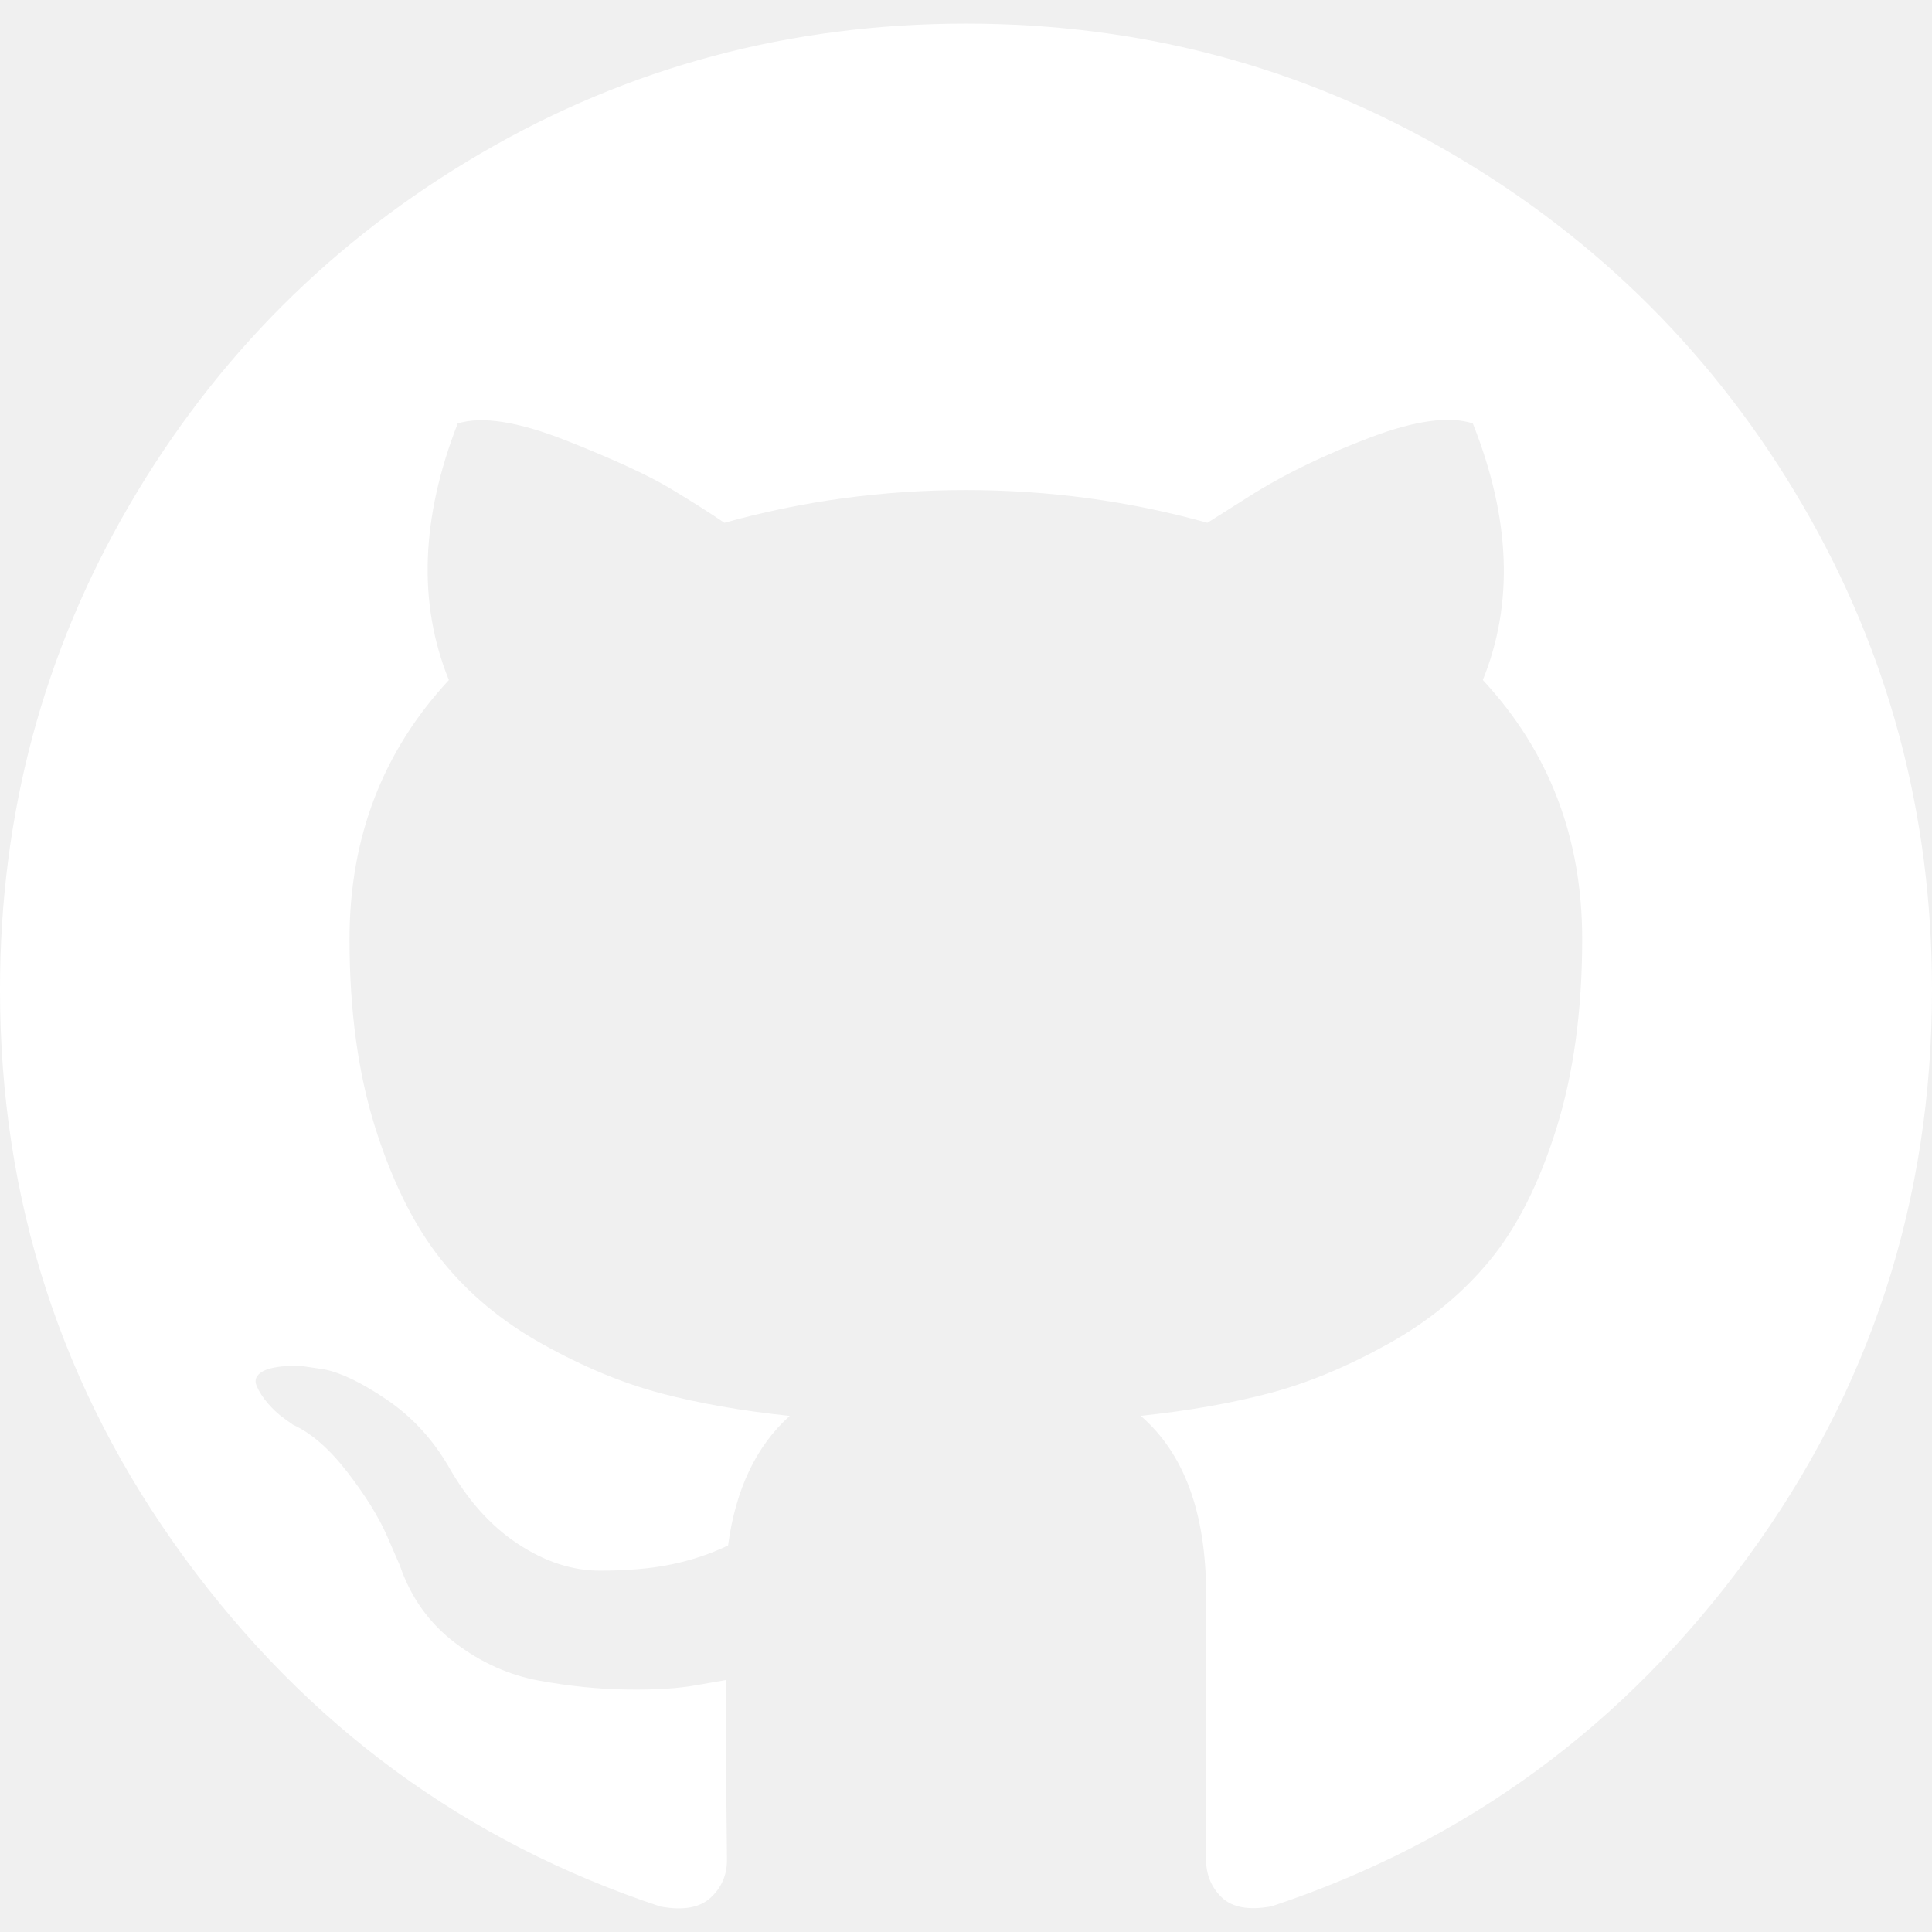
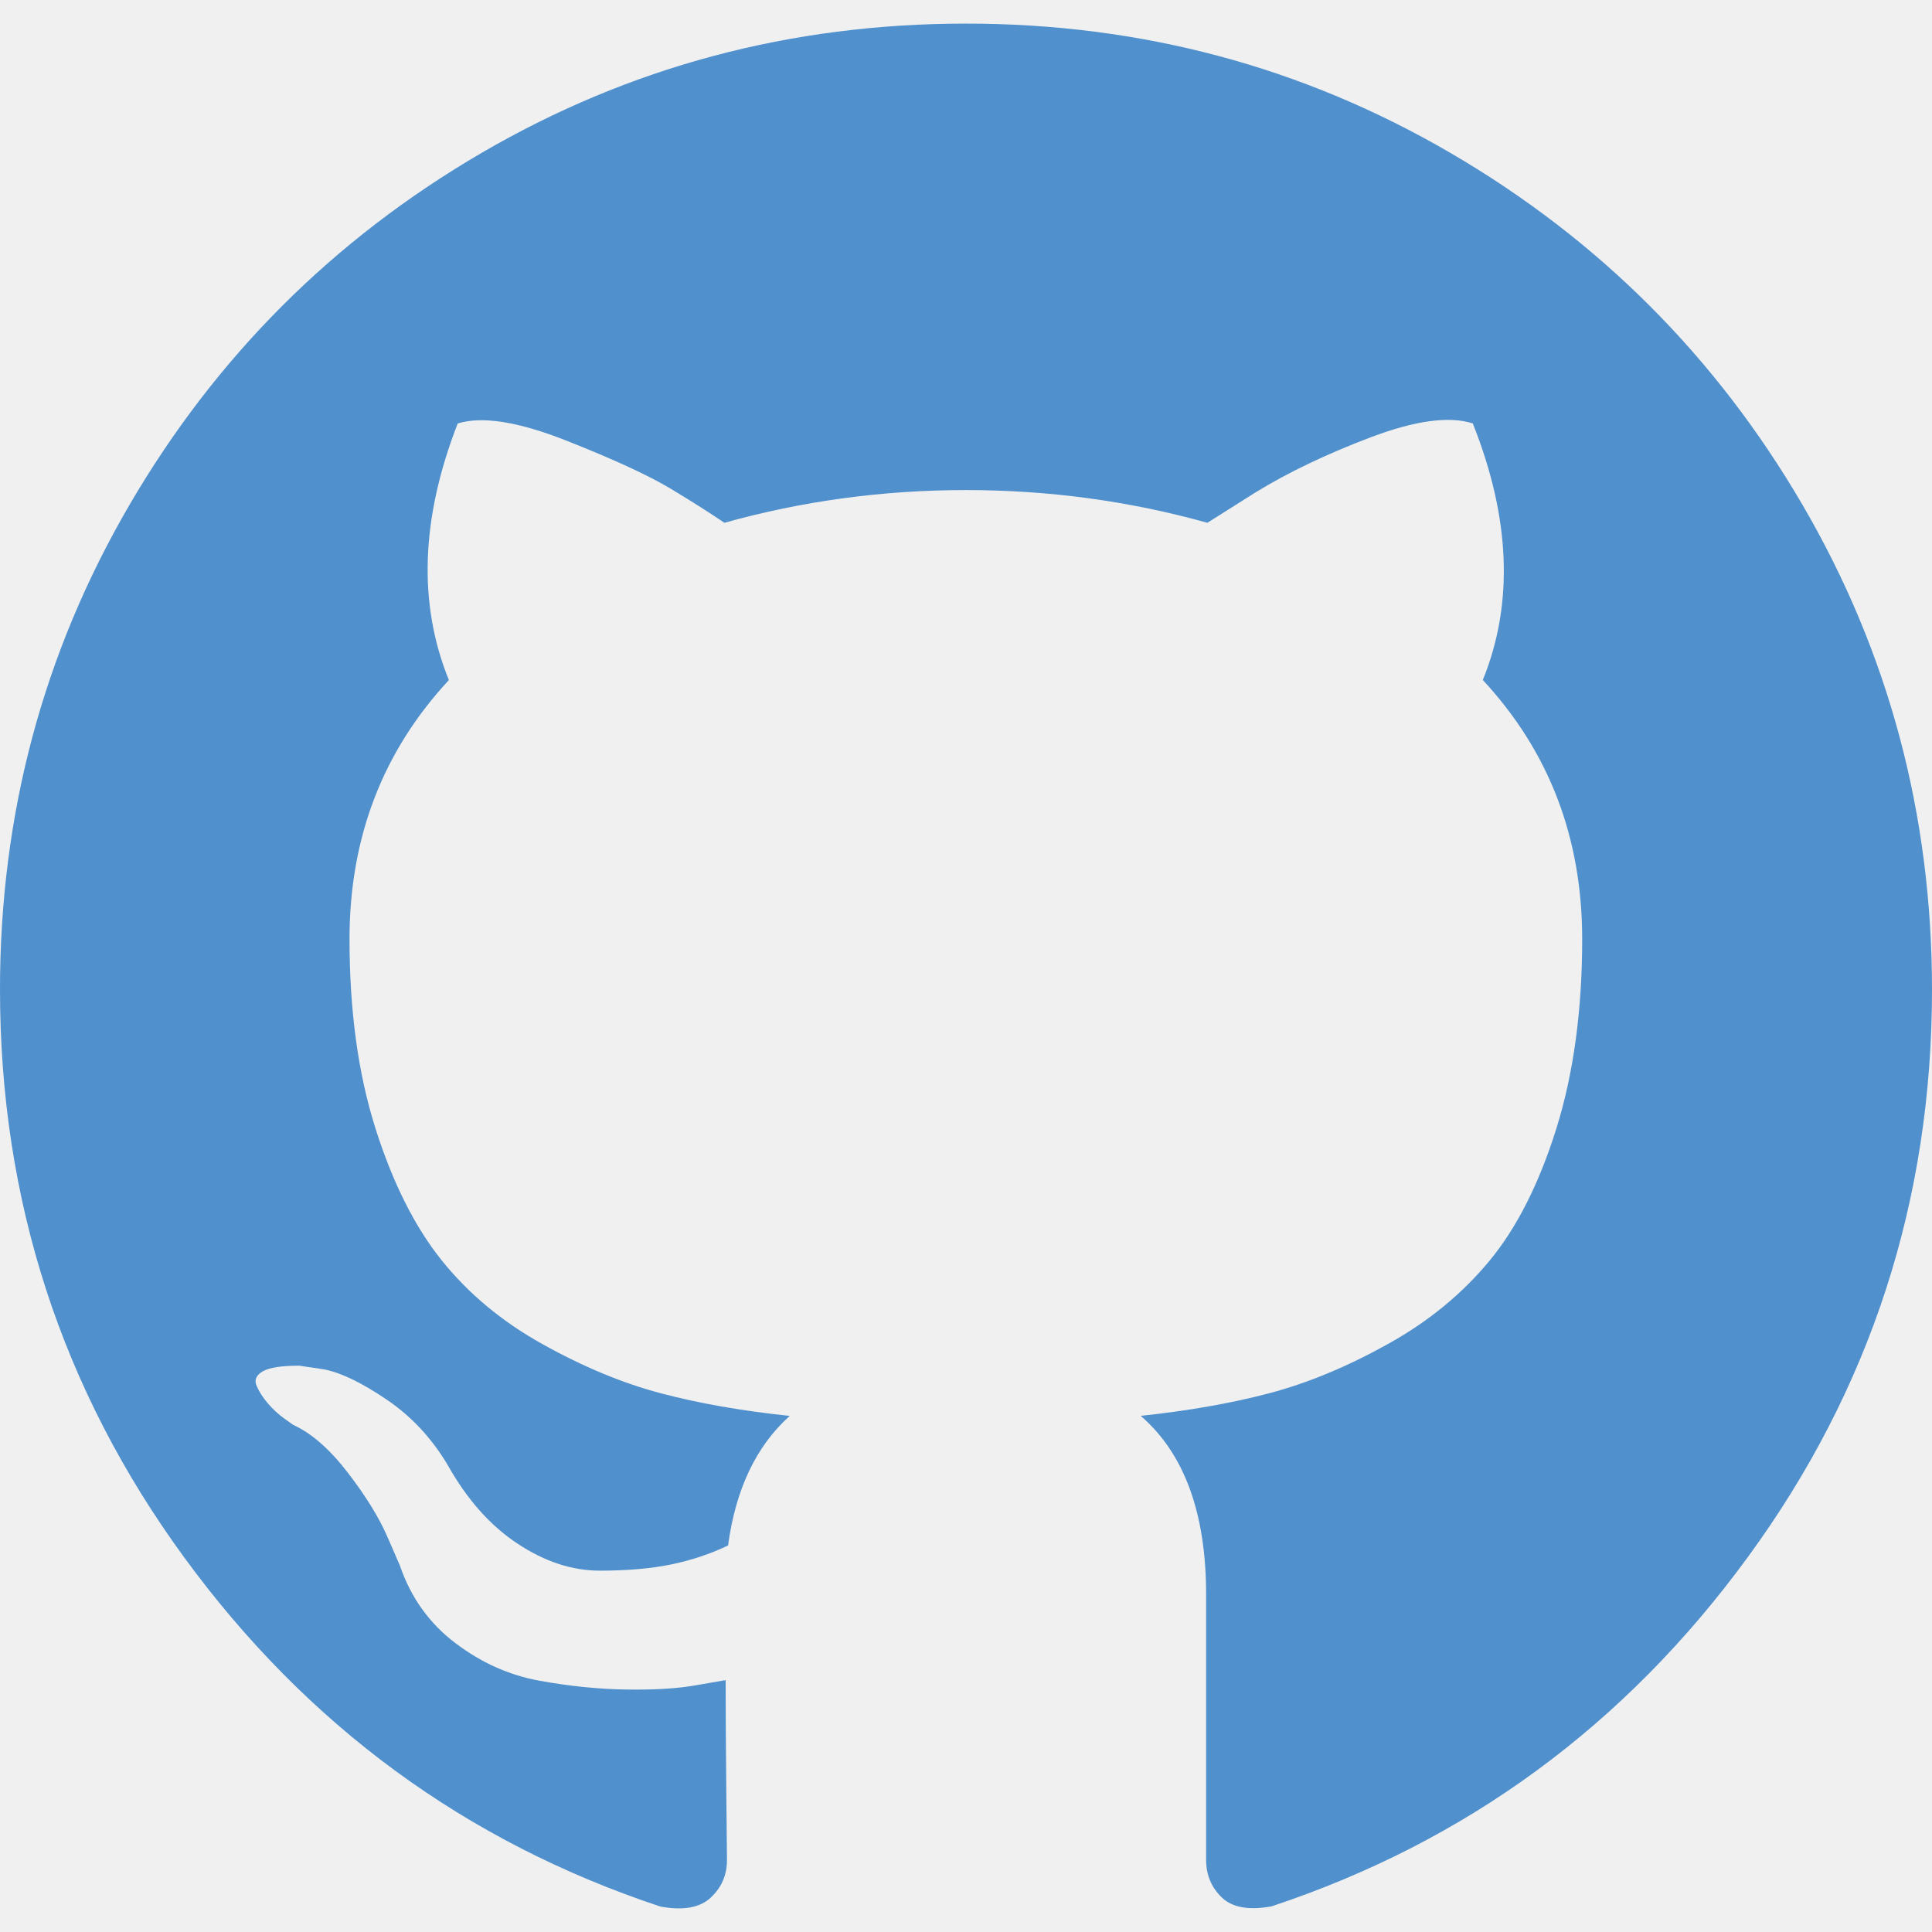
<svg xmlns="http://www.w3.org/2000/svg" version="1.1" x="0px" y="0px" viewBox="0 0 32 32" style="enable-background:new 0 0 32 32;" xml:space="preserve">
  <g>
-     <style type="text/css">.contact-icon{fill:#FFFFFF;}</style>
+     <style type="text/css">
+       .contact-icon {
+         fill: #4f90cd;
+       }
+     </style>
    <path class="contact-icon" d="M24.031,2.537c-2.452-1.431-5.128-2.146-8.031-2.146c-2.903,0-5.58,0.715-8.031,2.146C5.517,3.968,3.577,5.909,2.146,8.36C0.715,10.812,0,13.488,0,16.391c0,3.486,1.017,6.622,3.052,9.406c2.035,2.785,4.663,4.712,7.885,5.781c0.375,0.07,0.653,0.021,0.833-0.146c0.181-0.167,0.271-0.375,0.271-0.625c0-0.042-0.004-0.416-0.011-1.125c-0.007-0.708-0.011-1.327-0.011-1.854l-0.479,0.083c-0.305,0.056-0.691,0.08-1.156,0.073c-0.465-0.006-0.948-0.055-1.448-0.146c-0.5-0.09-0.965-0.298-1.396-0.625c-0.43-0.326-0.736-0.754-0.916-1.281l-0.208-0.479c-0.139-0.319-0.357-0.674-0.656-1.062c-0.299-0.389-0.601-0.653-0.906-0.792l-0.146-0.104c-0.097-0.069-0.187-0.153-0.271-0.25c-0.083-0.097-0.146-0.194-0.187-0.292c-0.042-0.097-0.007-0.177,0.104-0.24c0.111-0.063,0.312-0.093,0.604-0.093l0.416,0.062c0.278,0.056,0.621,0.222,1.031,0.5c0.41,0.278,0.746,0.639,1.01,1.083c0.32,0.57,0.705,1.004,1.156,1.302c0.451,0.299,0.906,0.448,1.364,0.448c0.458,0,0.854-0.035,1.187-0.104c0.333-0.069,0.646-0.174,0.937-0.313c0.125-0.931,0.465-1.646,1.021-2.146c-0.792-0.083-1.503-0.208-2.135-0.375c-0.632-0.167-1.285-0.438-1.958-0.813c-0.674-0.375-1.233-0.84-1.677-1.396c-0.444-0.556-0.809-1.285-1.094-2.187c-0.285-0.903-0.427-1.944-0.427-3.125c0-1.681,0.549-3.111,1.646-4.292c-0.514-1.264-0.465-2.68,0.146-4.25c0.403-0.125,1-0.031,1.792,0.281c0.792,0.313,1.371,0.58,1.74,0.802c0.368,0.222,0.663,0.41,0.885,0.562c1.292-0.361,2.625-0.542,4-0.542s2.708,0.181,4,0.542l0.792-0.5c0.541-0.333,1.181-0.639,1.916-0.917c0.736-0.278,1.299-0.354,1.688-0.229c0.625,1.569,0.68,2.986,0.166,4.25c1.097,1.181,1.646,2.611,1.646,4.292c0,1.18-0.143,2.225-0.427,3.135c-0.285,0.91-0.652,1.639-1.104,2.187c-0.452,0.549-1.014,1.011-1.688,1.385c-0.674,0.375-1.327,0.646-1.958,0.813c-0.632,0.167-1.344,0.292-2.135,0.376c0.722,0.625,1.083,1.611,1.083,2.958v4.395c0,0.25,0.087,0.458,0.261,0.625c0.174,0.166,0.448,0.215,0.823,0.146c3.223-1.069,5.851-2.996,7.886-5.781C30.983,23.012,32,19.877,32,16.39c-0.001-2.902-0.716-5.579-2.146-8.03C28.423,5.909,26.482,3.968,24.031,2.537z" />
  </g>
</svg>
